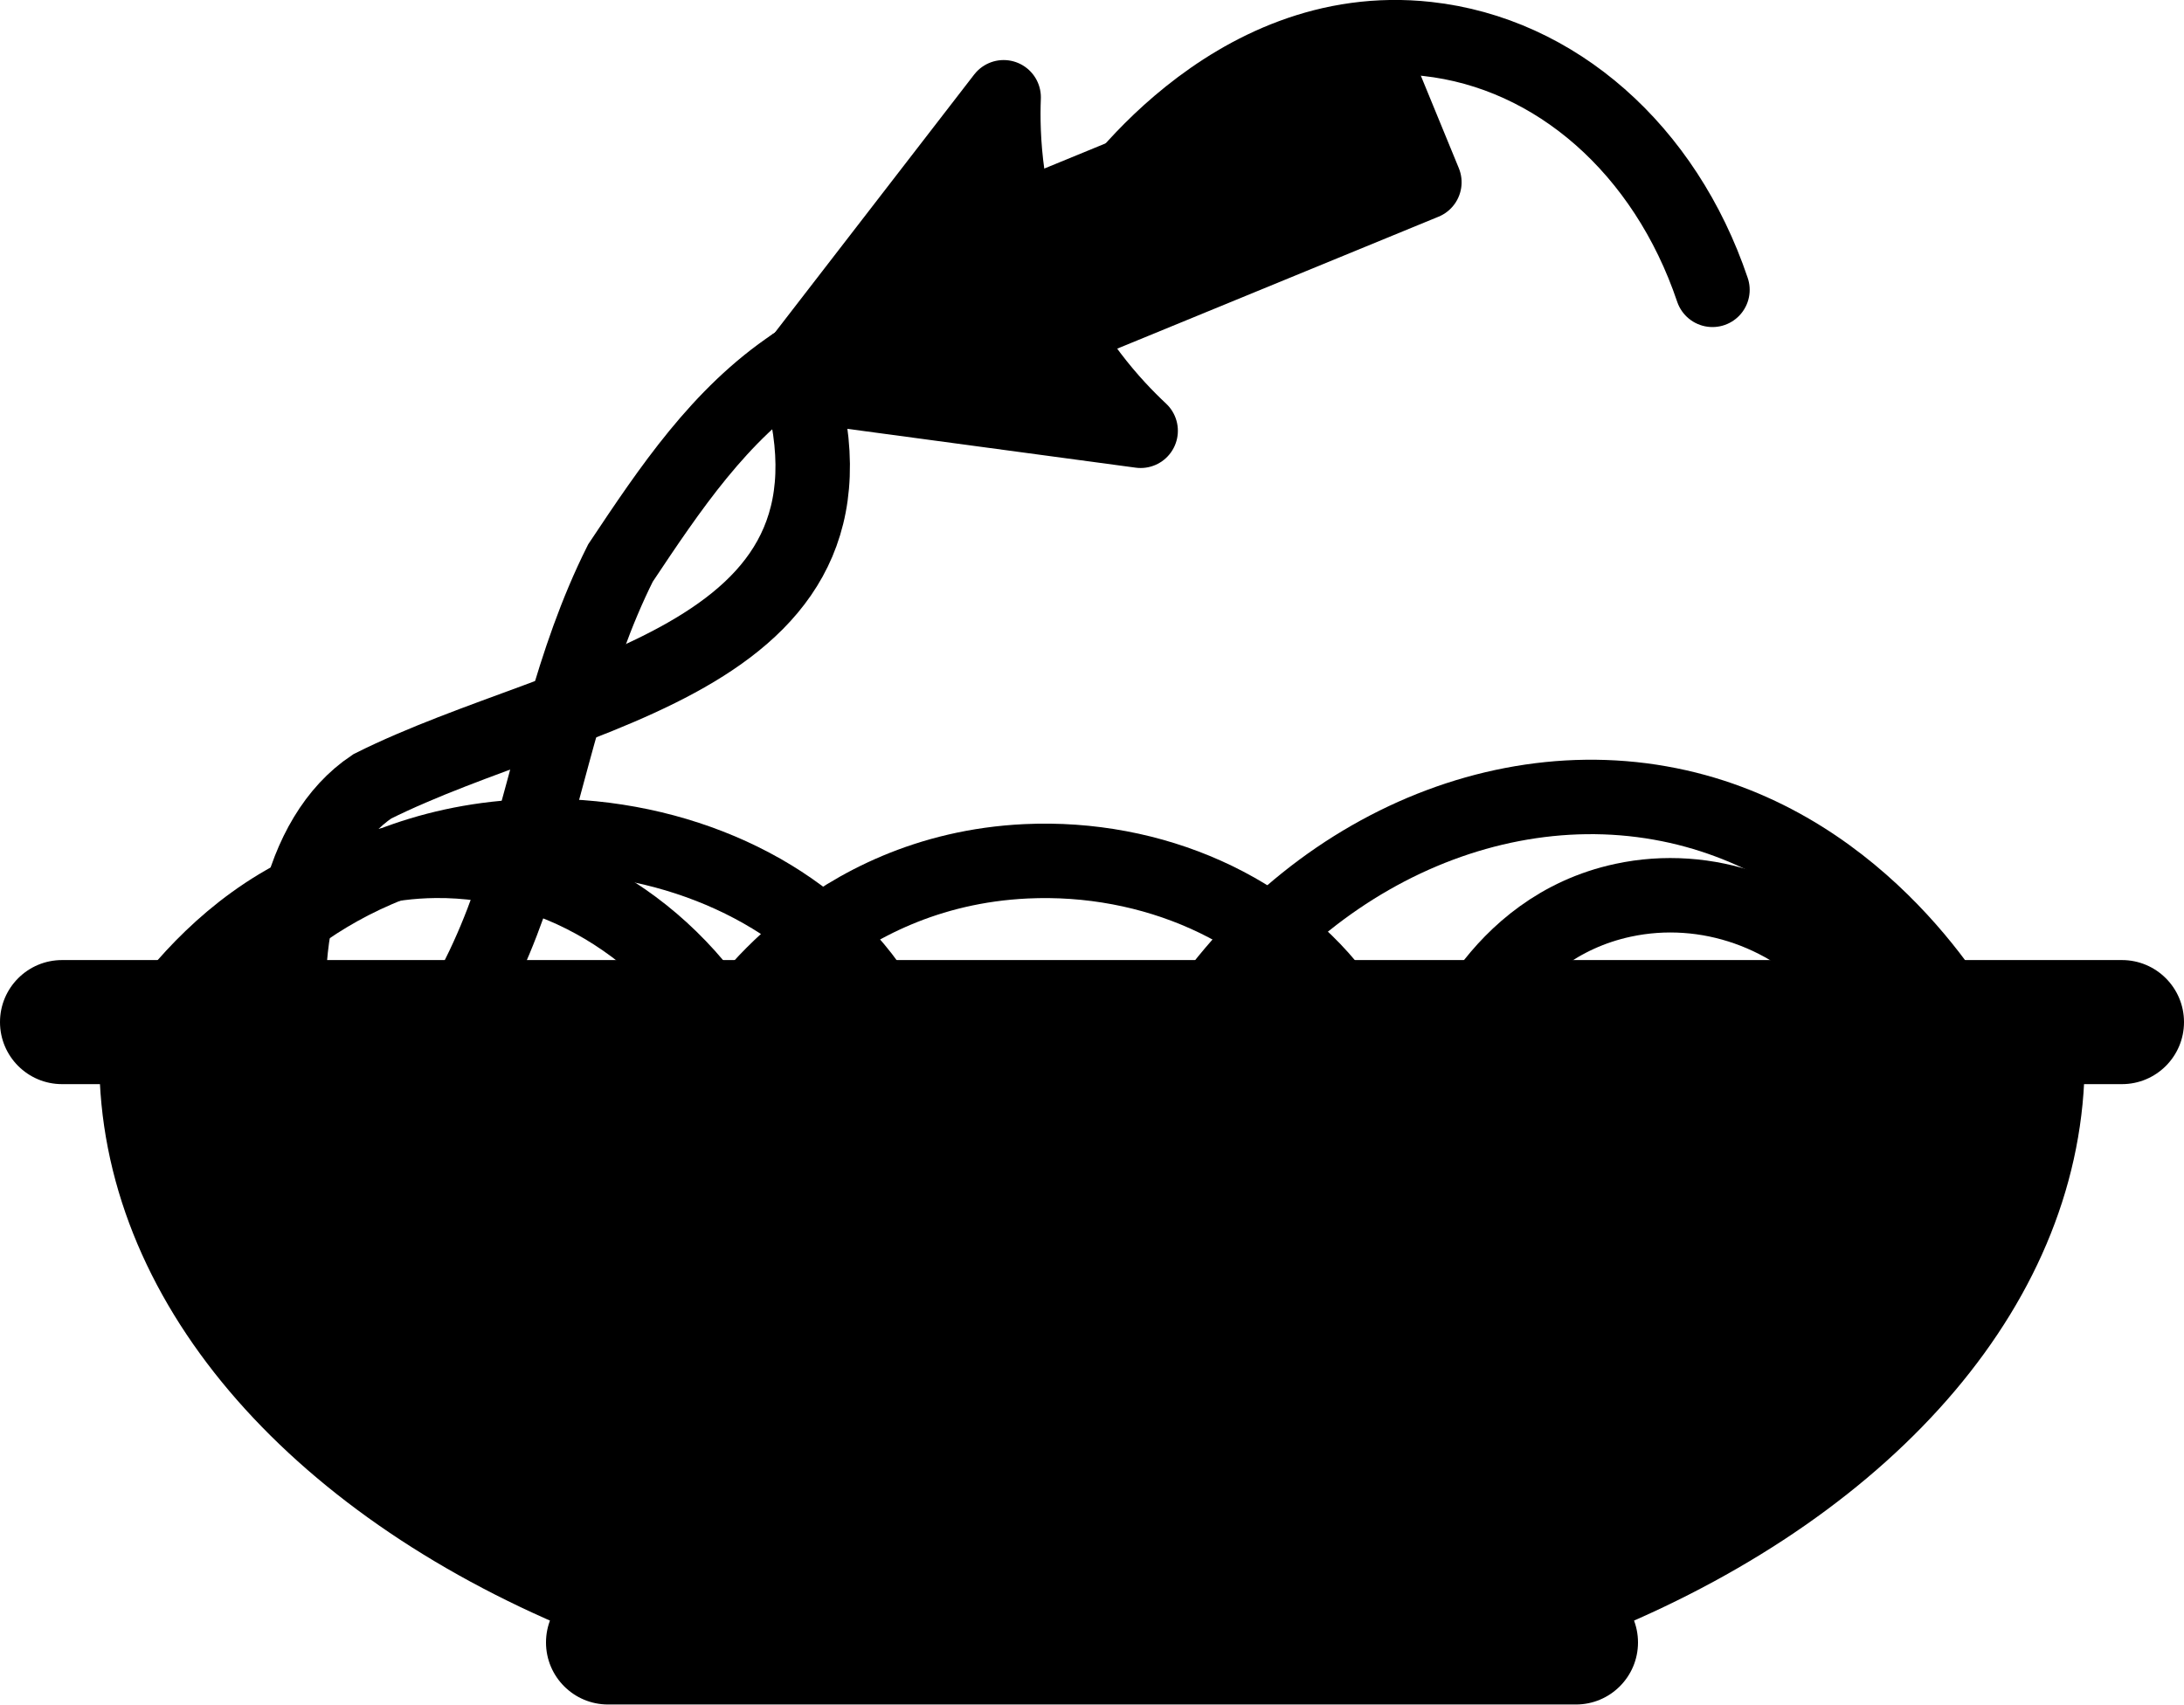
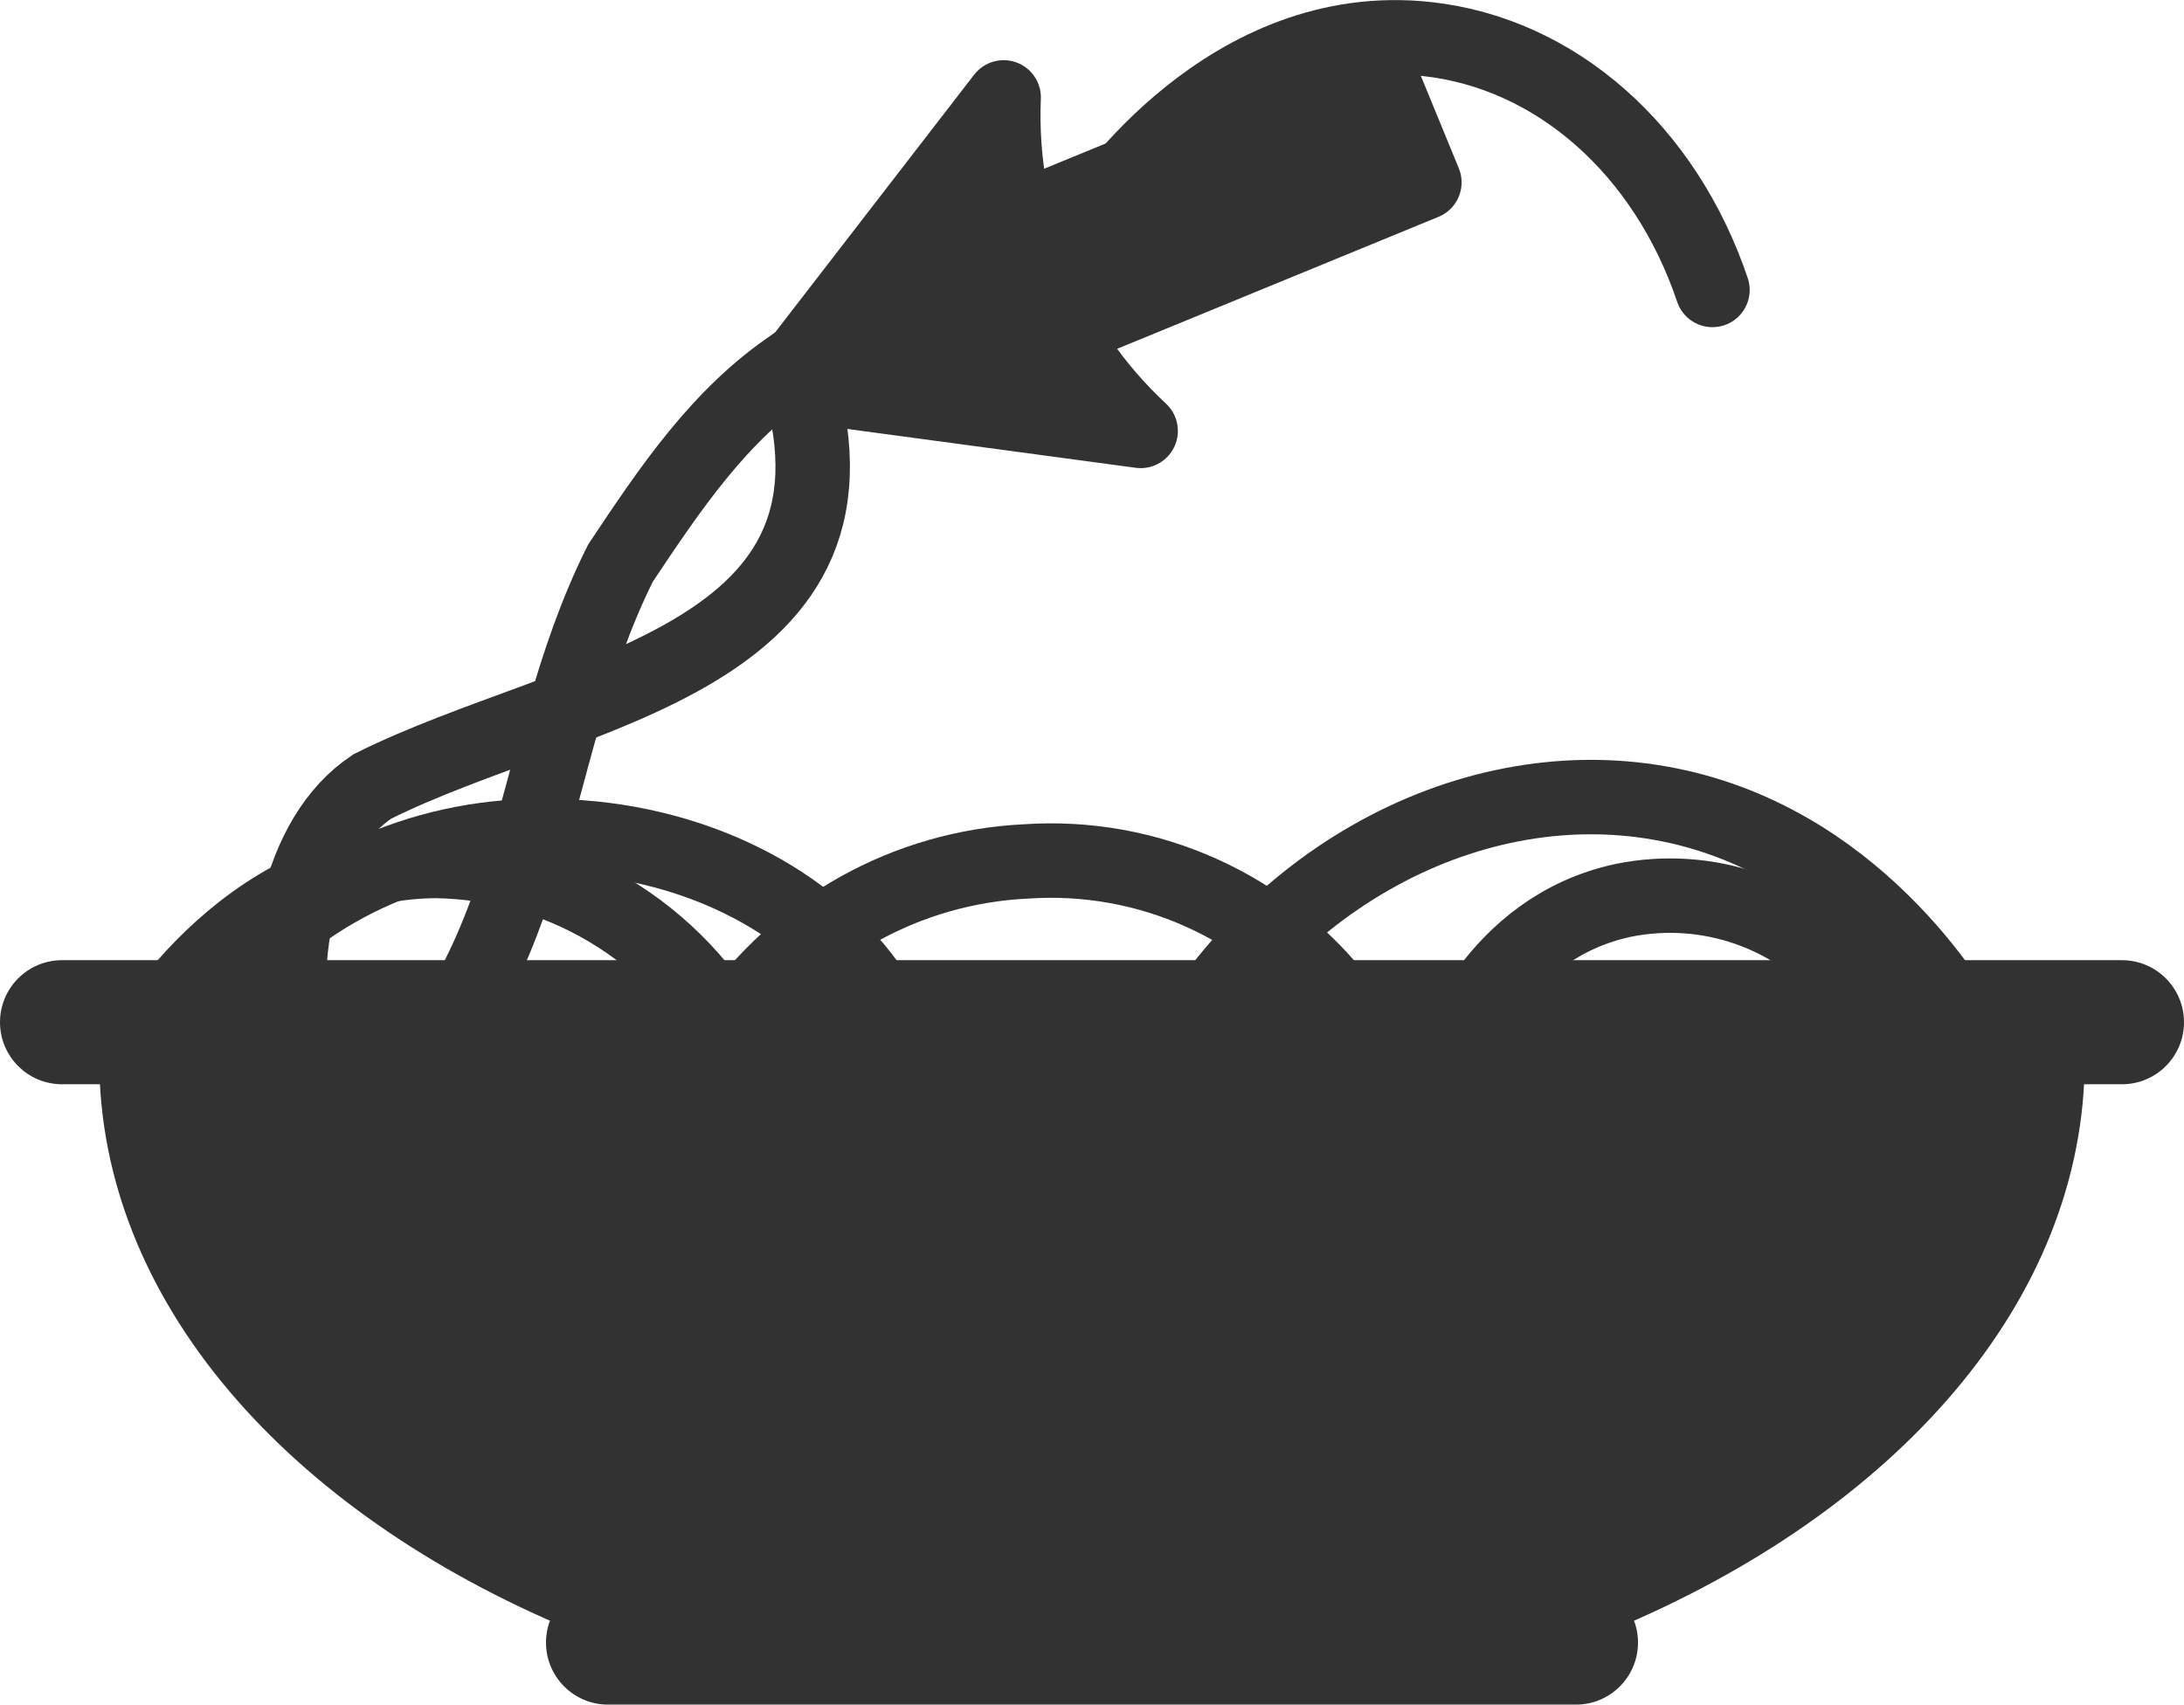
- <svg xmlns="http://www.w3.org/2000/svg" id="Layer_2" data-name="Layer 2" width="88" height="68.69" viewBox="0 0 88 68.69">
-   <defs>
-     <style>
-       .cls-1 {
-         stroke-linejoin: round;
-       }
- 
-       .cls-1, .cls-2 {
-         stroke: #000;
-         stroke-linecap: round;
-         stroke-width: 3px;
-       }
- 
-       .cls-2 {
-         fill: none;
-         stroke-miterlimit: 10;
-       }
-     </style>
-   </defs>
-   <g id="Layer_1-2" data-name="Layer 1">
-     <rect x="0" y="38.69" width="88" height="5" rx="2.5" ry="2.5" />
-     <path d="M23.05,65.69h41.9c11.43-4.75,19.05-13.27,19.05-23H4c0,9.73,7.62,18.25,19.05,23Z" />
-     <rect x="22" y="63.69" width="44" height="5" rx="2.5" ry="2.5" />
-     <path class="cls-2" d="M32,14.69c-3,2-5,5-7,8-4,8-3,17-11,23" />
-     <path class="cls-2" d="M32,14.69c4,12-9,13-17,17-3,2-4,7-3,12" />
-     <path class="cls-2" d="M5.35,42.69c.17-.33,4.21-7.92,12.19-8,5.13-.05,9.91,3.01,12.46,8" />
-     <path class="cls-2" d="M9.03,39.69c.18-.25,4.44-5.94,12.84-6,5.41-.04,10.44,2.26,13.13,6" />
-     <path class="cls-2" d="M58.4,42.81c.07-.23,1.78-5.41,7-6.53,3.36-.72,6.88,.52,9.18,3.23" />
-     <path class="cls-2" d="M46.5,44.19c3.96-8.5,12.49-13.23,20.39-11.83,7.83,1.38,11.83,8.21,12.44,9.29" />
-     <path class="cls-2" d="M29.4,41.37c.16-.26,3.97-6.28,11.94-6.66,5.12-.24,9.99,1.94,12.69,5.7" />
-     <path class="cls-1" d="M45.96,17.36l-7.2-.97-7.2-.97,4.44-5.75,4.44-5.75c-.06,1.54,.03,4.38,1.39,7.57,1.25,2.92,3.03,4.84,4.13,5.87Z" />
-     <rect class="cls-1" x="46.98" y=".37" width="4.83" height="15.29" transform="translate(38.05 -40.72) rotate(67.67)" />
-     <path class="cls-2" d="M44.19,8.66c.21-.34,5.28-7.98,13.32-7.09,5.17,.57,9.58,4.45,11.49,10.11" />
+ <svg xmlns="http://www.w3.org/2000/svg" width="88" height="68.695" viewBox="0 0 88 68.695">
+   <g id="logo" transform="translate(0 0.005)">
+     <rect id="Rectangle_5" data-name="Rectangle 5" width="88" height="5" rx="2.5" transform="translate(0 38.69)" fill="#323232" />
+     <path id="Path_25" data-name="Path 25" d="M23.05,65.69h41.9C76.38,60.94,84,52.42,84,42.69H4C4,52.42,11.62,60.94,23.05,65.69Z" fill="#323232" />
+     <rect id="Rectangle_6" data-name="Rectangle 6" width="44" height="5" rx="2.5" transform="translate(22 63.69)" fill="#323232" />
+     <path id="Path_26" data-name="Path 26" d="M32,14.69c-3,2-5,5-7,8-4,8-3,17-11,23" fill="none" stroke="#323232" stroke-linecap="round" stroke-miterlimit="10" stroke-width="3" />
+     <path id="Path_27" data-name="Path 27" d="M32,14.69c4,12-9,13-17,17-3,2-4,7-3,12" fill="none" stroke="#323232" stroke-linecap="round" stroke-miterlimit="10" stroke-width="3" />
+     <path id="Path_28" data-name="Path 28" d="M5.35,42.69c.17-.33,4.21-7.92,12.19-8a14.018,14.018,0,0,1,12.46,8" fill="none" stroke="#323232" stroke-linecap="round" stroke-miterlimit="10" stroke-width="3" />
+     <path id="Path_29" data-name="Path 29" d="M9.03,39.69a16.466,16.466,0,0,1,12.84-6c5.41-.04,10.44,2.26,13.13,6" fill="none" stroke="#323232" stroke-linecap="round" stroke-miterlimit="10" stroke-width="3" />
+     <path id="Path_30" data-name="Path 30" d="M58.4,42.81c.07-.23,1.78-5.41,7-6.53a9.472,9.472,0,0,1,9.18,3.23" fill="none" stroke="#323232" stroke-linecap="round" stroke-miterlimit="10" stroke-width="3" />
+     <path id="Path_31" data-name="Path 31" d="M46.5,44.19c3.96-8.5,12.49-13.23,20.39-11.83,7.83,1.38,11.83,8.21,12.44,9.29" fill="none" stroke="#323232" stroke-linecap="round" stroke-miterlimit="10" stroke-width="3" />
+     <path id="Path_32" data-name="Path 32" d="M29.4,41.37a15.355,15.355,0,0,1,11.94-6.66,14.76,14.76,0,0,1,12.69,5.7" fill="none" stroke="#323232" stroke-linecap="round" stroke-miterlimit="10" stroke-width="3" />
+     <path id="Path_33" data-name="Path 33" d="M45.96,17.36l-7.2-.97-7.2-.97L36,9.67l4.44-5.75a17.369,17.369,0,0,0,5.52,13.44Z" fill="#323232" stroke="#323232" stroke-linecap="round" stroke-linejoin="round" stroke-width="3" />
+     <rect id="Rectangle_7" data-name="Rectangle 7" width="4.83" height="15.29" transform="translate(55.557 2.878) rotate(67.67)" fill="#323232" stroke="#323232" stroke-linecap="round" stroke-linejoin="round" stroke-width="3" />
+     <path id="Path_34" data-name="Path 34" d="M44.19,8.66c.21-.34,5.28-7.98,13.32-7.09,5.17.57,9.58,4.45,11.49,10.11" fill="none" stroke="#323232" stroke-linecap="round" stroke-miterlimit="10" stroke-width="3" />
  </g>
</svg>
